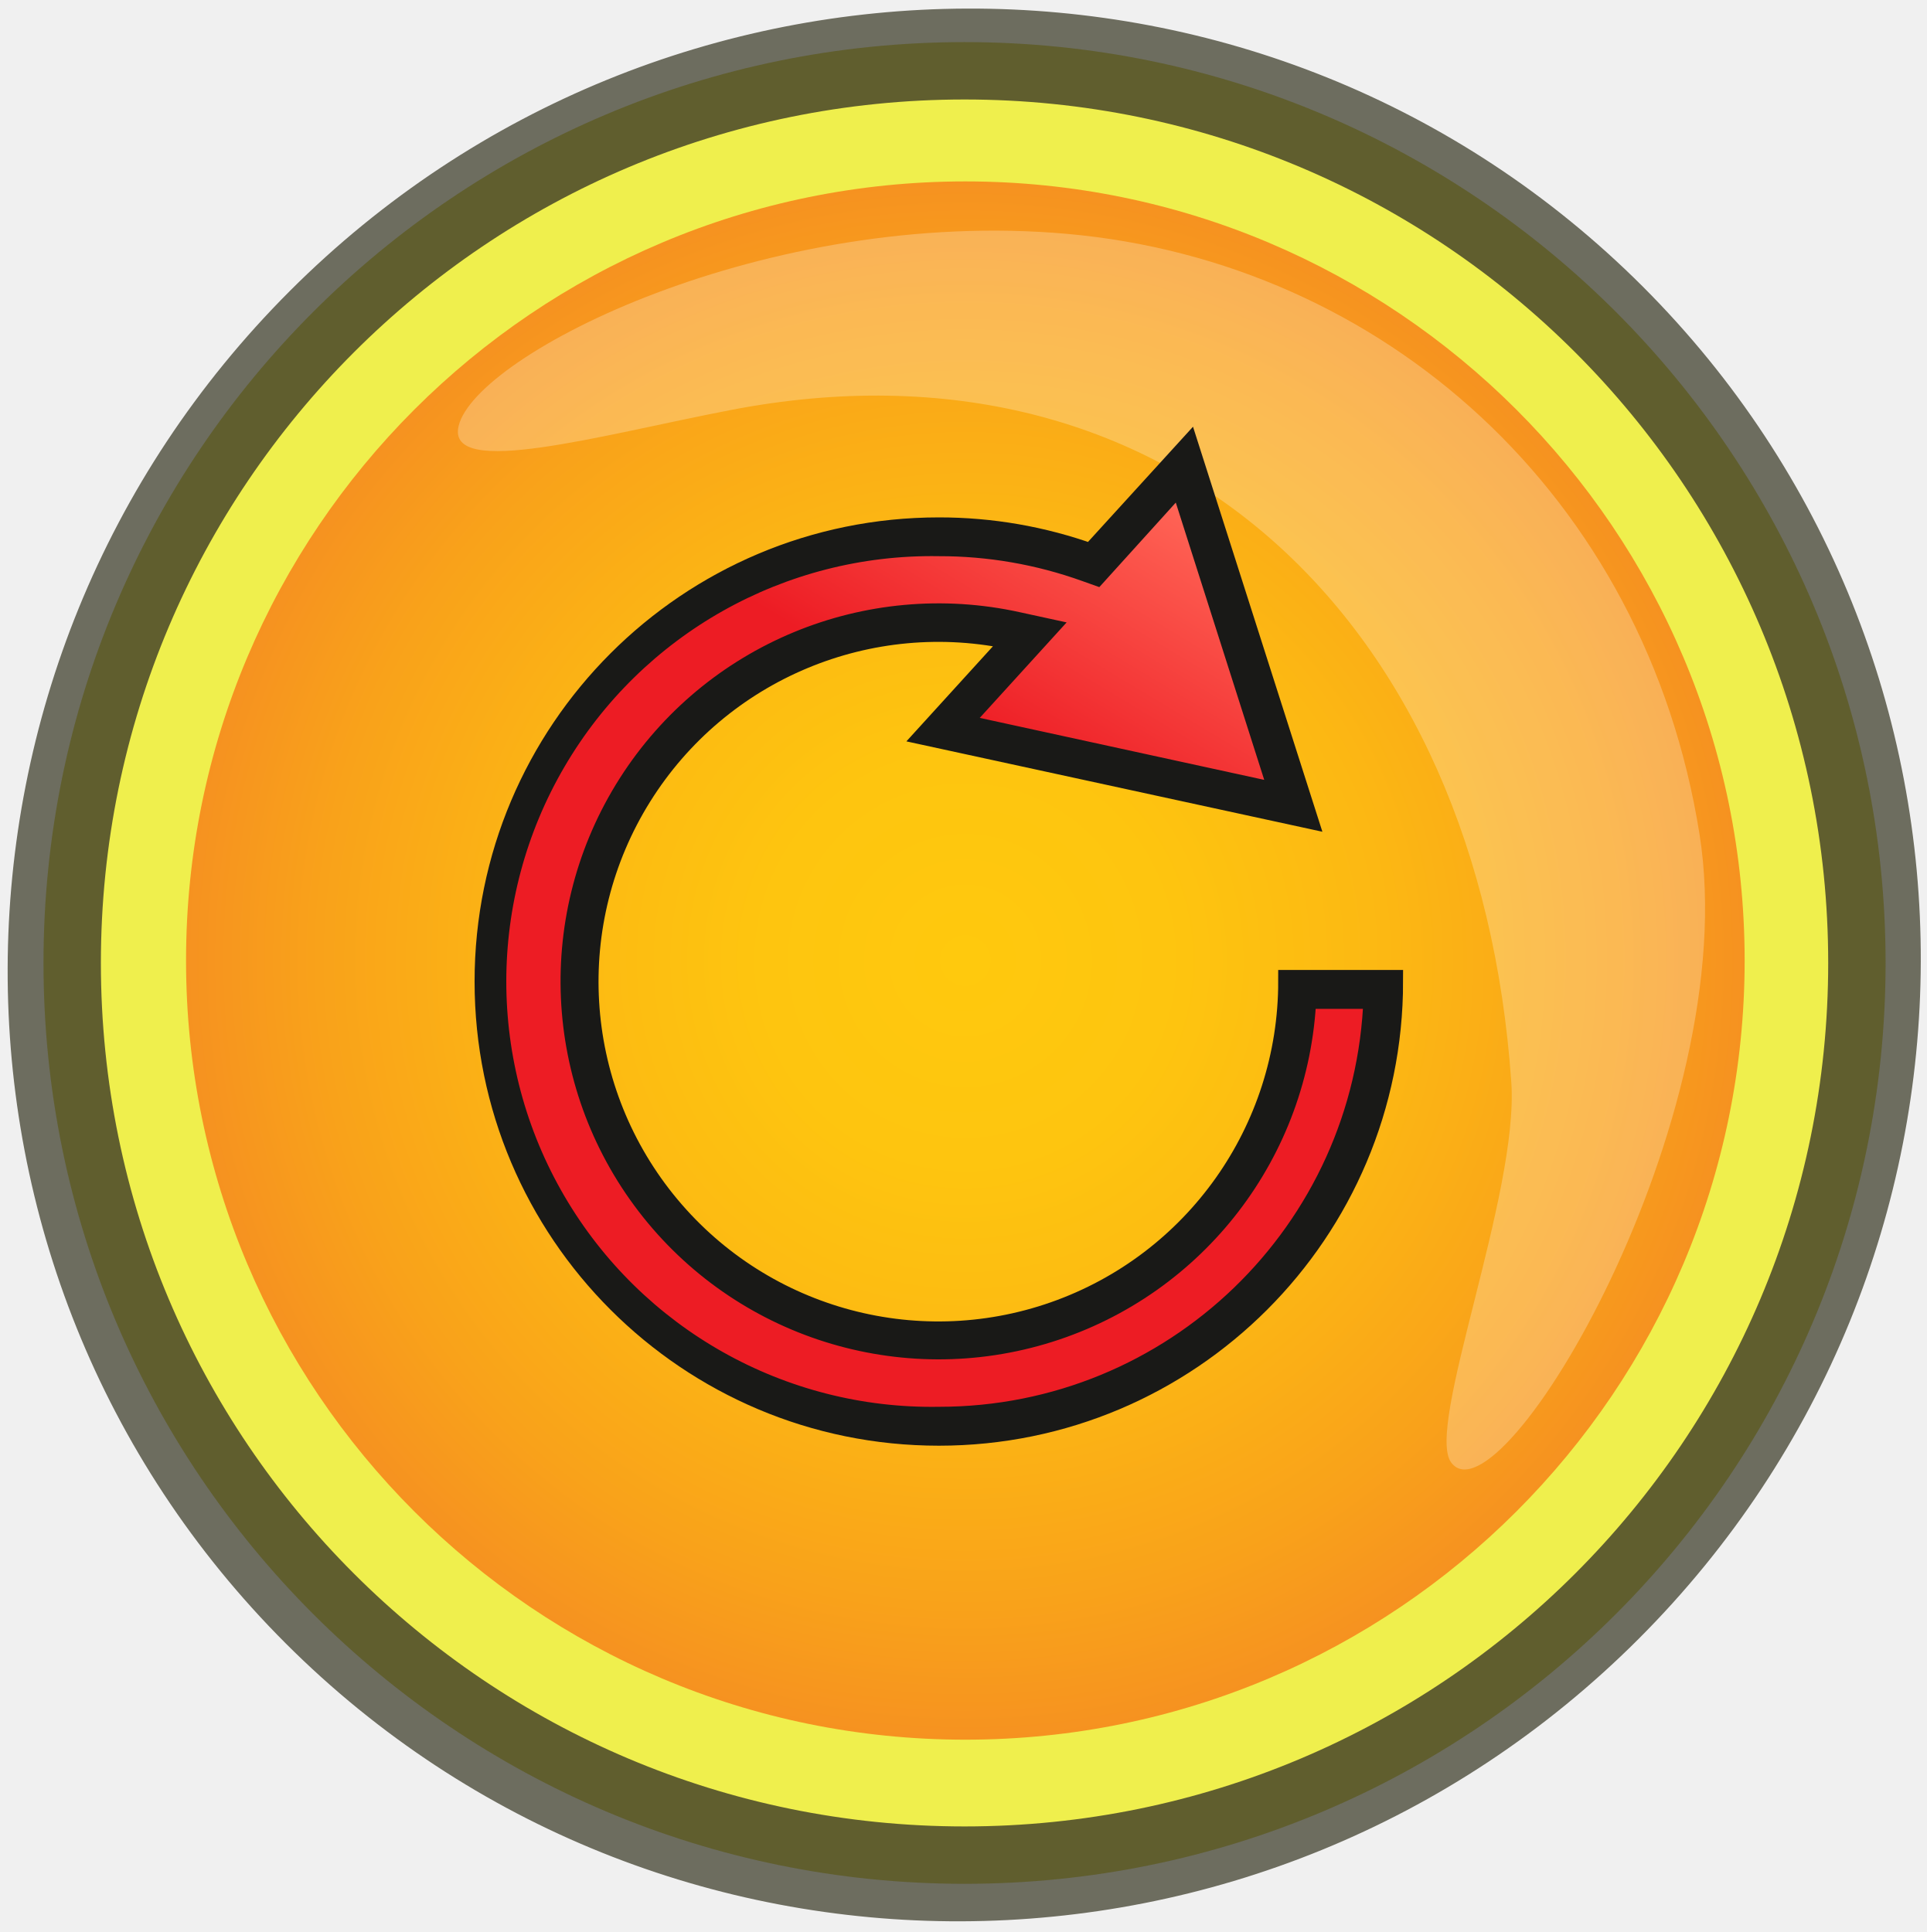
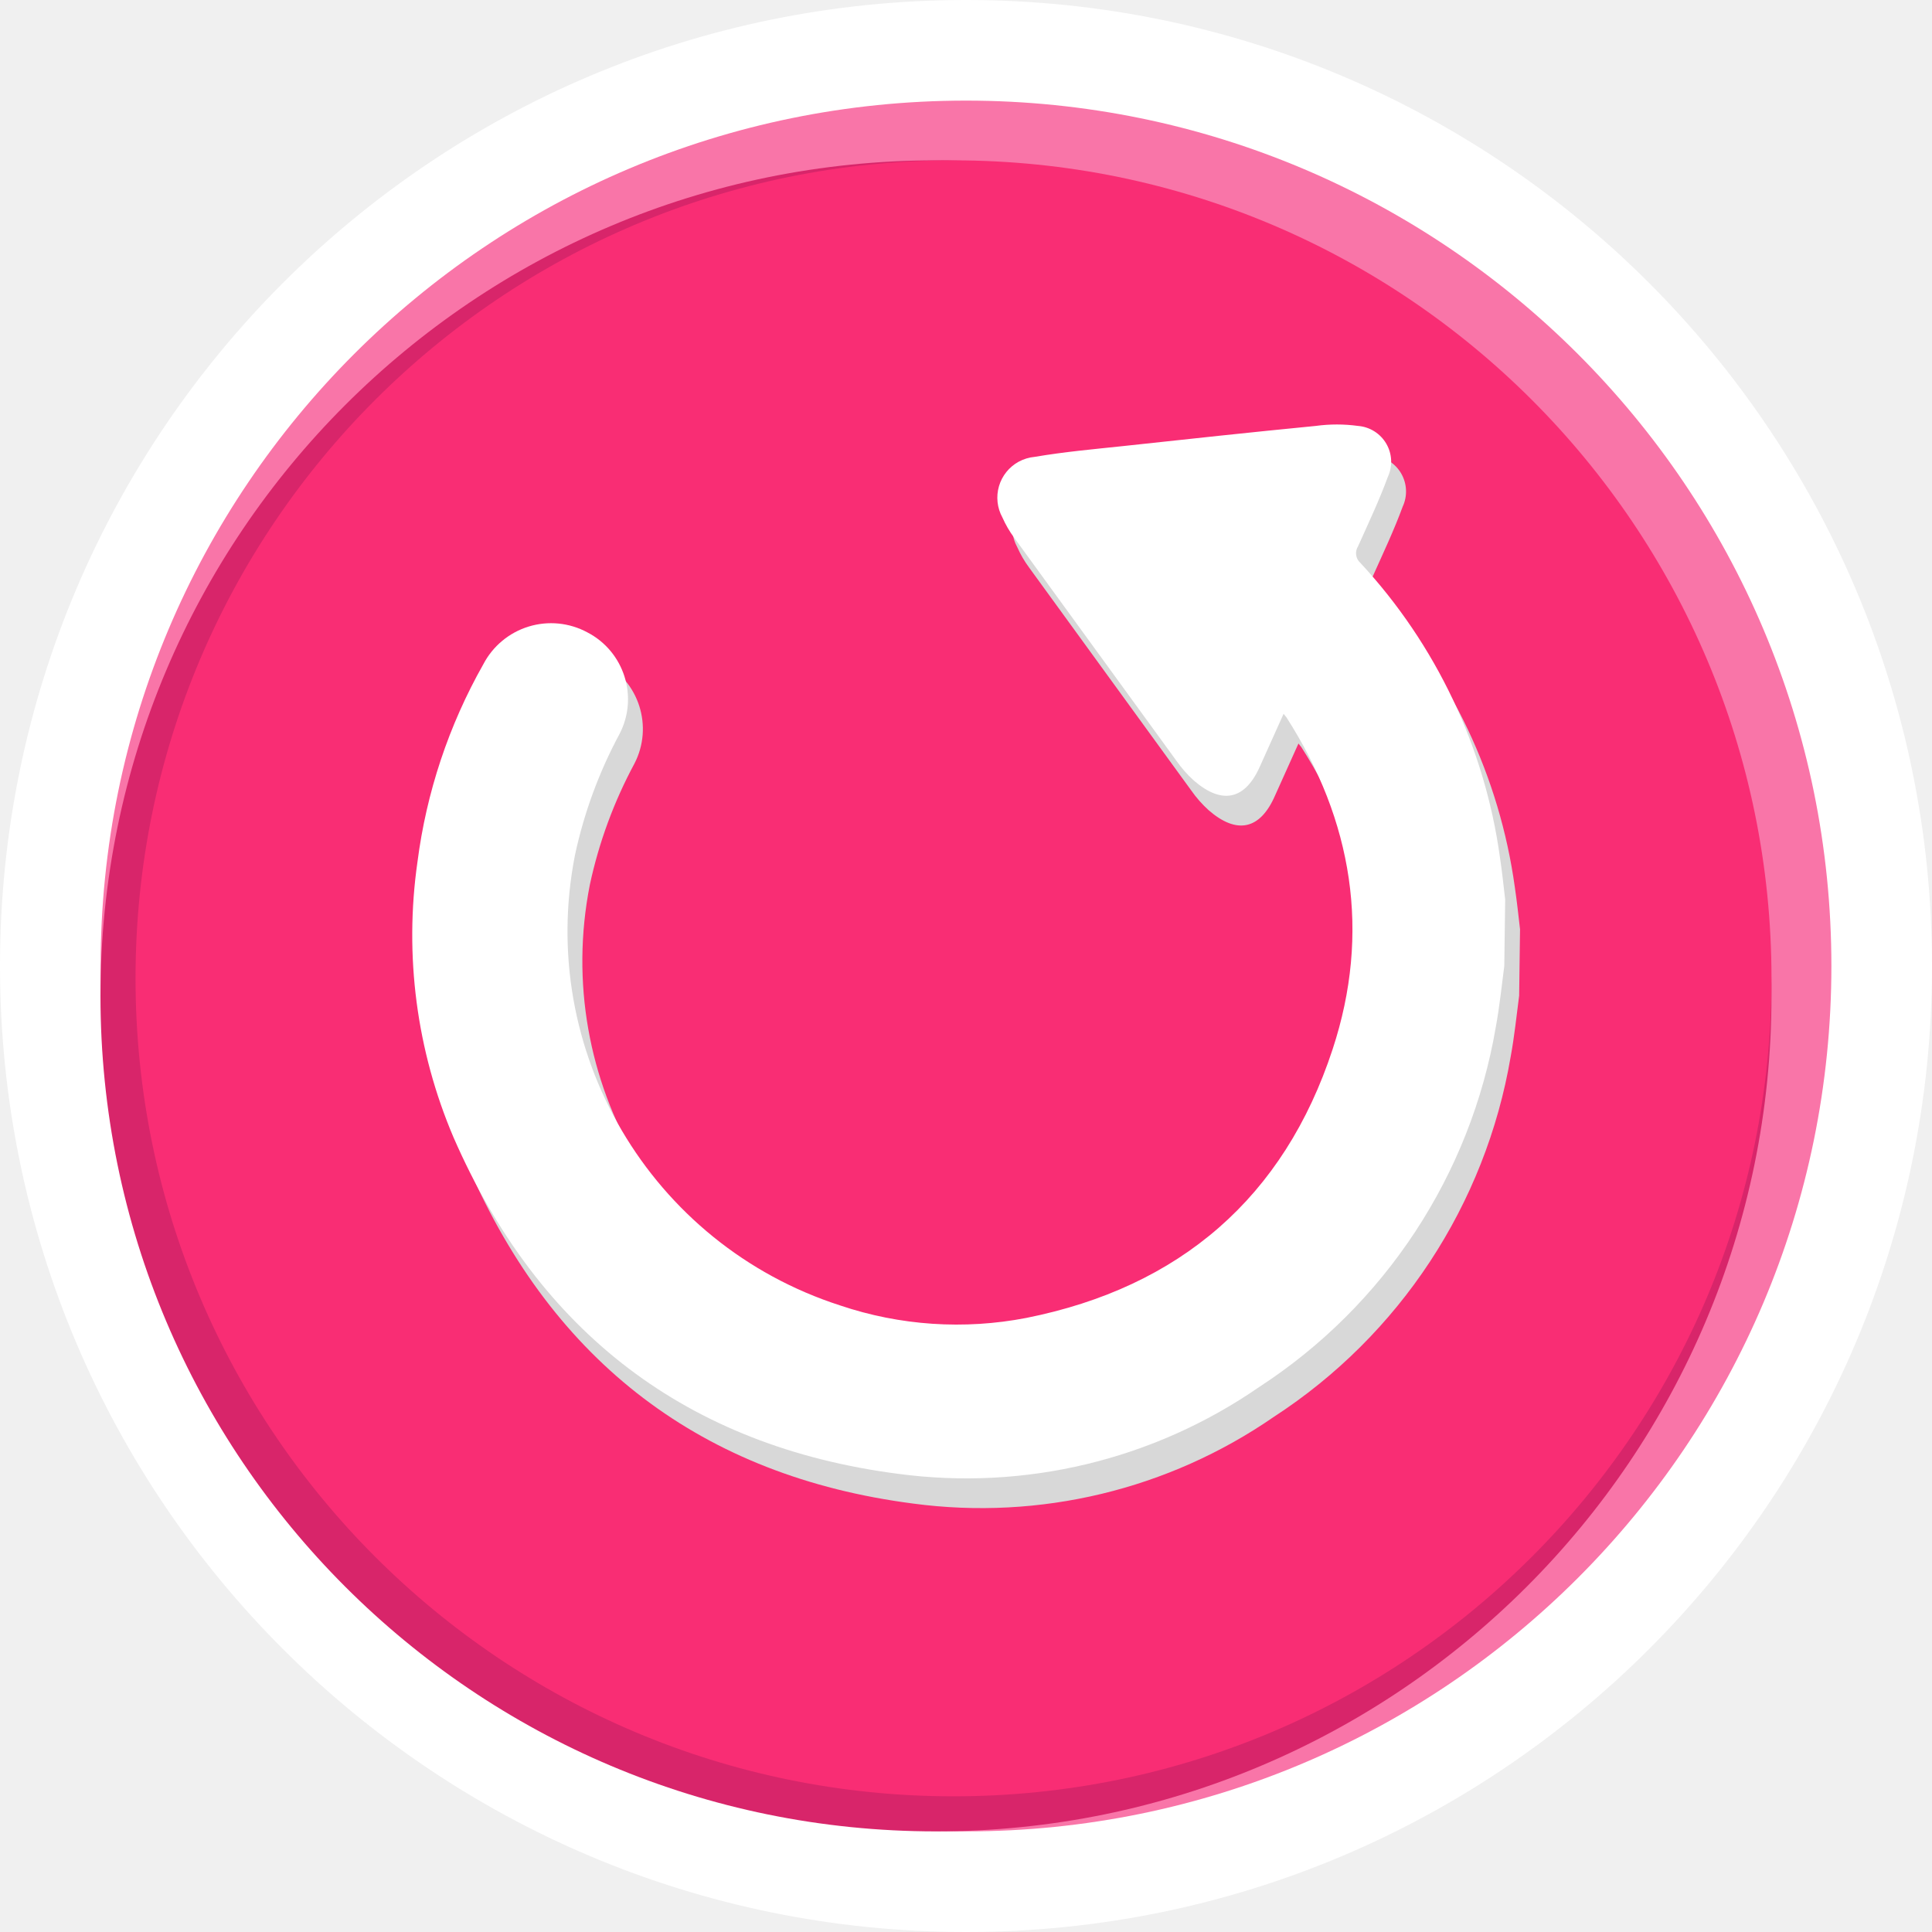
- <svg xmlns="http://www.w3.org/2000/svg" viewBox="0 0 167.85 168.37">
+ <svg xmlns="http://www.w3.org/2000/svg" viewBox="0 0 130 130">
  <defs>
-     <style>.cls-1{isolation:isolate;}.cls-2{fill:none;stroke:#353421;stroke-width:4px;mix-blend-mode:multiply;opacity:0.7;}.cls-2,.cls-3,.cls-6,.cls-7{stroke-miterlimit:10;}.cls-3{fill:#efef4d;stroke:#605e2e;stroke-width:5px;}.cls-4{fill:url(#radial-gradient);}.cls-5{fill:#fff;opacity:0.25;}.cls-6,.cls-7{stroke:#191917;stroke-width:2px;}.cls-6{fill:url(#linear-gradient);}.cls-7{fill:url(#linear-gradient-2);}</style>
-     <radialGradient id="radial-gradient" cx="2770.89" cy="83.71" r="67.9" gradientTransform="matrix(-1, 0, 0, 1, 2854.99, 0)" gradientUnits="userSpaceOnUse">
-       <stop offset="0" stop-color="#ffc90d" />
-       <stop offset="0.26" stop-color="#fec50f" />
-       <stop offset="0.54" stop-color="#fcb813" />
-       <stop offset="0.83" stop-color="#f9a21a" />
-       <stop offset="1" stop-color="#f69220" />
-     </radialGradient>
-     <linearGradient id="linear-gradient" x1="2733.74" y1="82.06" x2="2812.64" y2="82.06" gradientTransform="matrix(-1, 0, 0, 1, 2854.99, 0)" gradientUnits="userSpaceOnUse">
-       <stop offset="0" stop-color="#5f5c5d" />
-       <stop offset="0.58" stop-color="#fff" />
-       <stop offset="1" stop-color="#5f5c5d" />
-     </linearGradient>
-     <linearGradient id="linear-gradient-2" x1="2781.37" y1="99.15" x2="2749.51" y2="46.16" gradientTransform="matrix(-1, 0, 0, 1, 2854.99, 0)" gradientUnits="userSpaceOnUse">
-       <stop offset="0.58" stop-color="#ed1c24" />
-       <stop offset="1" stop-color="#ff6355" />
-     </linearGradient>
+     <style>.a{fill:#fff;}.b{fill:#f975a8;}.c{fill:#d8256a;}.d{fill:#f92d74;}.e{fill:#d8d8d8;}</style>
  </defs>
-   <g class="cls-1">
-     <g id="Layer_1" data-name="Layer 1">
-       <ellipse class="cls-2" cx="84.01" cy="84.1" rx="81.61" ry="81.08" transform="translate(-34.86 84.05) rotate(-45.01)" />
-       <circle class="cls-3" cx="84.04" cy="83.92" r="77.75" />
-       <circle class="cls-4" cx="84.11" cy="83.71" r="67.9" />
-       <path class="cls-5" d="M131.68,94.33c-2.79-40.46-30-65.93-68-58.6-11.22,2.16-24.84,6.05-23.72,1.39,1.51-6.26,26.8-19.07,53-16.74,27.48,2.44,50.42,22.73,55.12,52.33,3.93,24.76-17.36,60.38-21.63,54.76C124.14,124.43,132.35,104.07,131.68,94.33Z" />
-       <path class="cls-6" d="M81.8,46.09a39.23,39.23,0,0,1,13.29,2.3l8.43-9.25,10.22,32L80.88,64l7.57-8.32a30.61,30.61,0,1,0,23.92,29.85h8.88A39.45,39.45,0,1,1,81.8,46.09Z" />
-       <path class="cls-7" d="M81.8,123.6a38,38,0,0,0,38-36.68h-6.11a31.94,31.94,0,1,1-25-32.58l2.34.51-7.57,8.32,28.17,6.14-8.76-27.47L95.49,50l-.87-.31A37.72,37.72,0,0,0,81.8,47.47a38.07,38.07,0,1,0,0,76.13Z" />
-     </g>
-   </g>
+   <circle class="a" cx="65" cy="65" r="65" />
+   <circle class="b" cx="65" cy="65" r="58.23" />
+   <circle class="c" cx="62.98" cy="67.01" r="56.22" />
+   <circle class="d" cx="64.16" cy="65.83" r="55.04" />
+   <path class="e" d="M102.22,67c-.18,1.37-.32,2.75-.57,4.1A36.12,36.12,0,0,1,85.71,95.34a34.62,34.62,0,0,1-24.28,5.83c-14.19-1.84-24.19-9.52-29.91-22.63A34.72,34.72,0,0,1,29.09,60a36.43,36.43,0,0,1,4.43-13.3,5.14,5.14,0,0,1,7-2.15l0,0a5.07,5.07,0,0,1,2.17,6.83,30.84,30.84,0,0,0-3,8.15A26.46,26.46,0,0,0,57.53,89.84a24.58,24.58,0,0,0,12.53.84C80.39,88.62,87.4,82.57,90.67,72.6c2.58-7.84,1.35-15.38-3.12-22.35,0,0-.09-.1-.18-.22-.54,1.19-1.05,2.34-1.57,3.49-1,2.31-2.57,2.65-4.47,1a7.92,7.92,0,0,1-1.18-1.34l-10.91-15a7.09,7.09,0,0,1-.79-1.36,2.76,2.76,0,0,1,1.09-3.75,2.82,2.82,0,0,1,1.09-.33c2-.34,3.93-.51,5.9-.72,4.34-.47,8.69-.94,13-1.36a10.46,10.46,0,0,1,2.85,0,2.42,2.42,0,0,1,2,3.44c-.58,1.58-1.31,3.12-2,4.66a.87.87,0,0,0,.16,1.12,36.47,36.47,0,0,1,9.39,19.82c.14.94.24,1.88.35,2.83Z" />
+   <path class="a" d="M101.22,65c-.18,1.37-.32,2.75-.57,4.1A36.12,36.12,0,0,1,84.71,93.34a34.62,34.62,0,0,1-24.28,5.83c-14.19-1.84-24.19-9.52-29.91-22.63A34.72,34.72,0,0,1,28.09,58a36.43,36.43,0,0,1,4.43-13.3,5.14,5.14,0,0,1,7-2.15l0,0a5.07,5.07,0,0,1,2.17,6.83,30.84,30.84,0,0,0-3,8.15A26.46,26.46,0,0,0,56.53,87.84a24.58,24.58,0,0,0,12.53.84C79.39,86.62,86.4,80.57,89.67,70.6c2.58-7.84,1.35-15.38-3.12-22.35,0,0-.09-.1-.18-.22-.54,1.19-1.05,2.34-1.57,3.49-1,2.31-2.57,2.65-4.47,1a7.92,7.92,0,0,1-1.18-1.34l-10.91-15a7.09,7.09,0,0,1-.79-1.36,2.76,2.76,0,0,1,1.09-3.75,2.82,2.82,0,0,1,1.09-.33c2-.34,3.93-.51,5.9-.72,4.34-.47,8.69-.94,13-1.36a10.46,10.46,0,0,1,2.85,0,2.42,2.42,0,0,1,2,3.44c-.58,1.58-1.31,3.12-2,4.66a.87.87,0,0,0,.16,1.12,36.47,36.47,0,0,1,9.39,19.82c.14.94.24,1.88.35,2.83Z" />
</svg>
